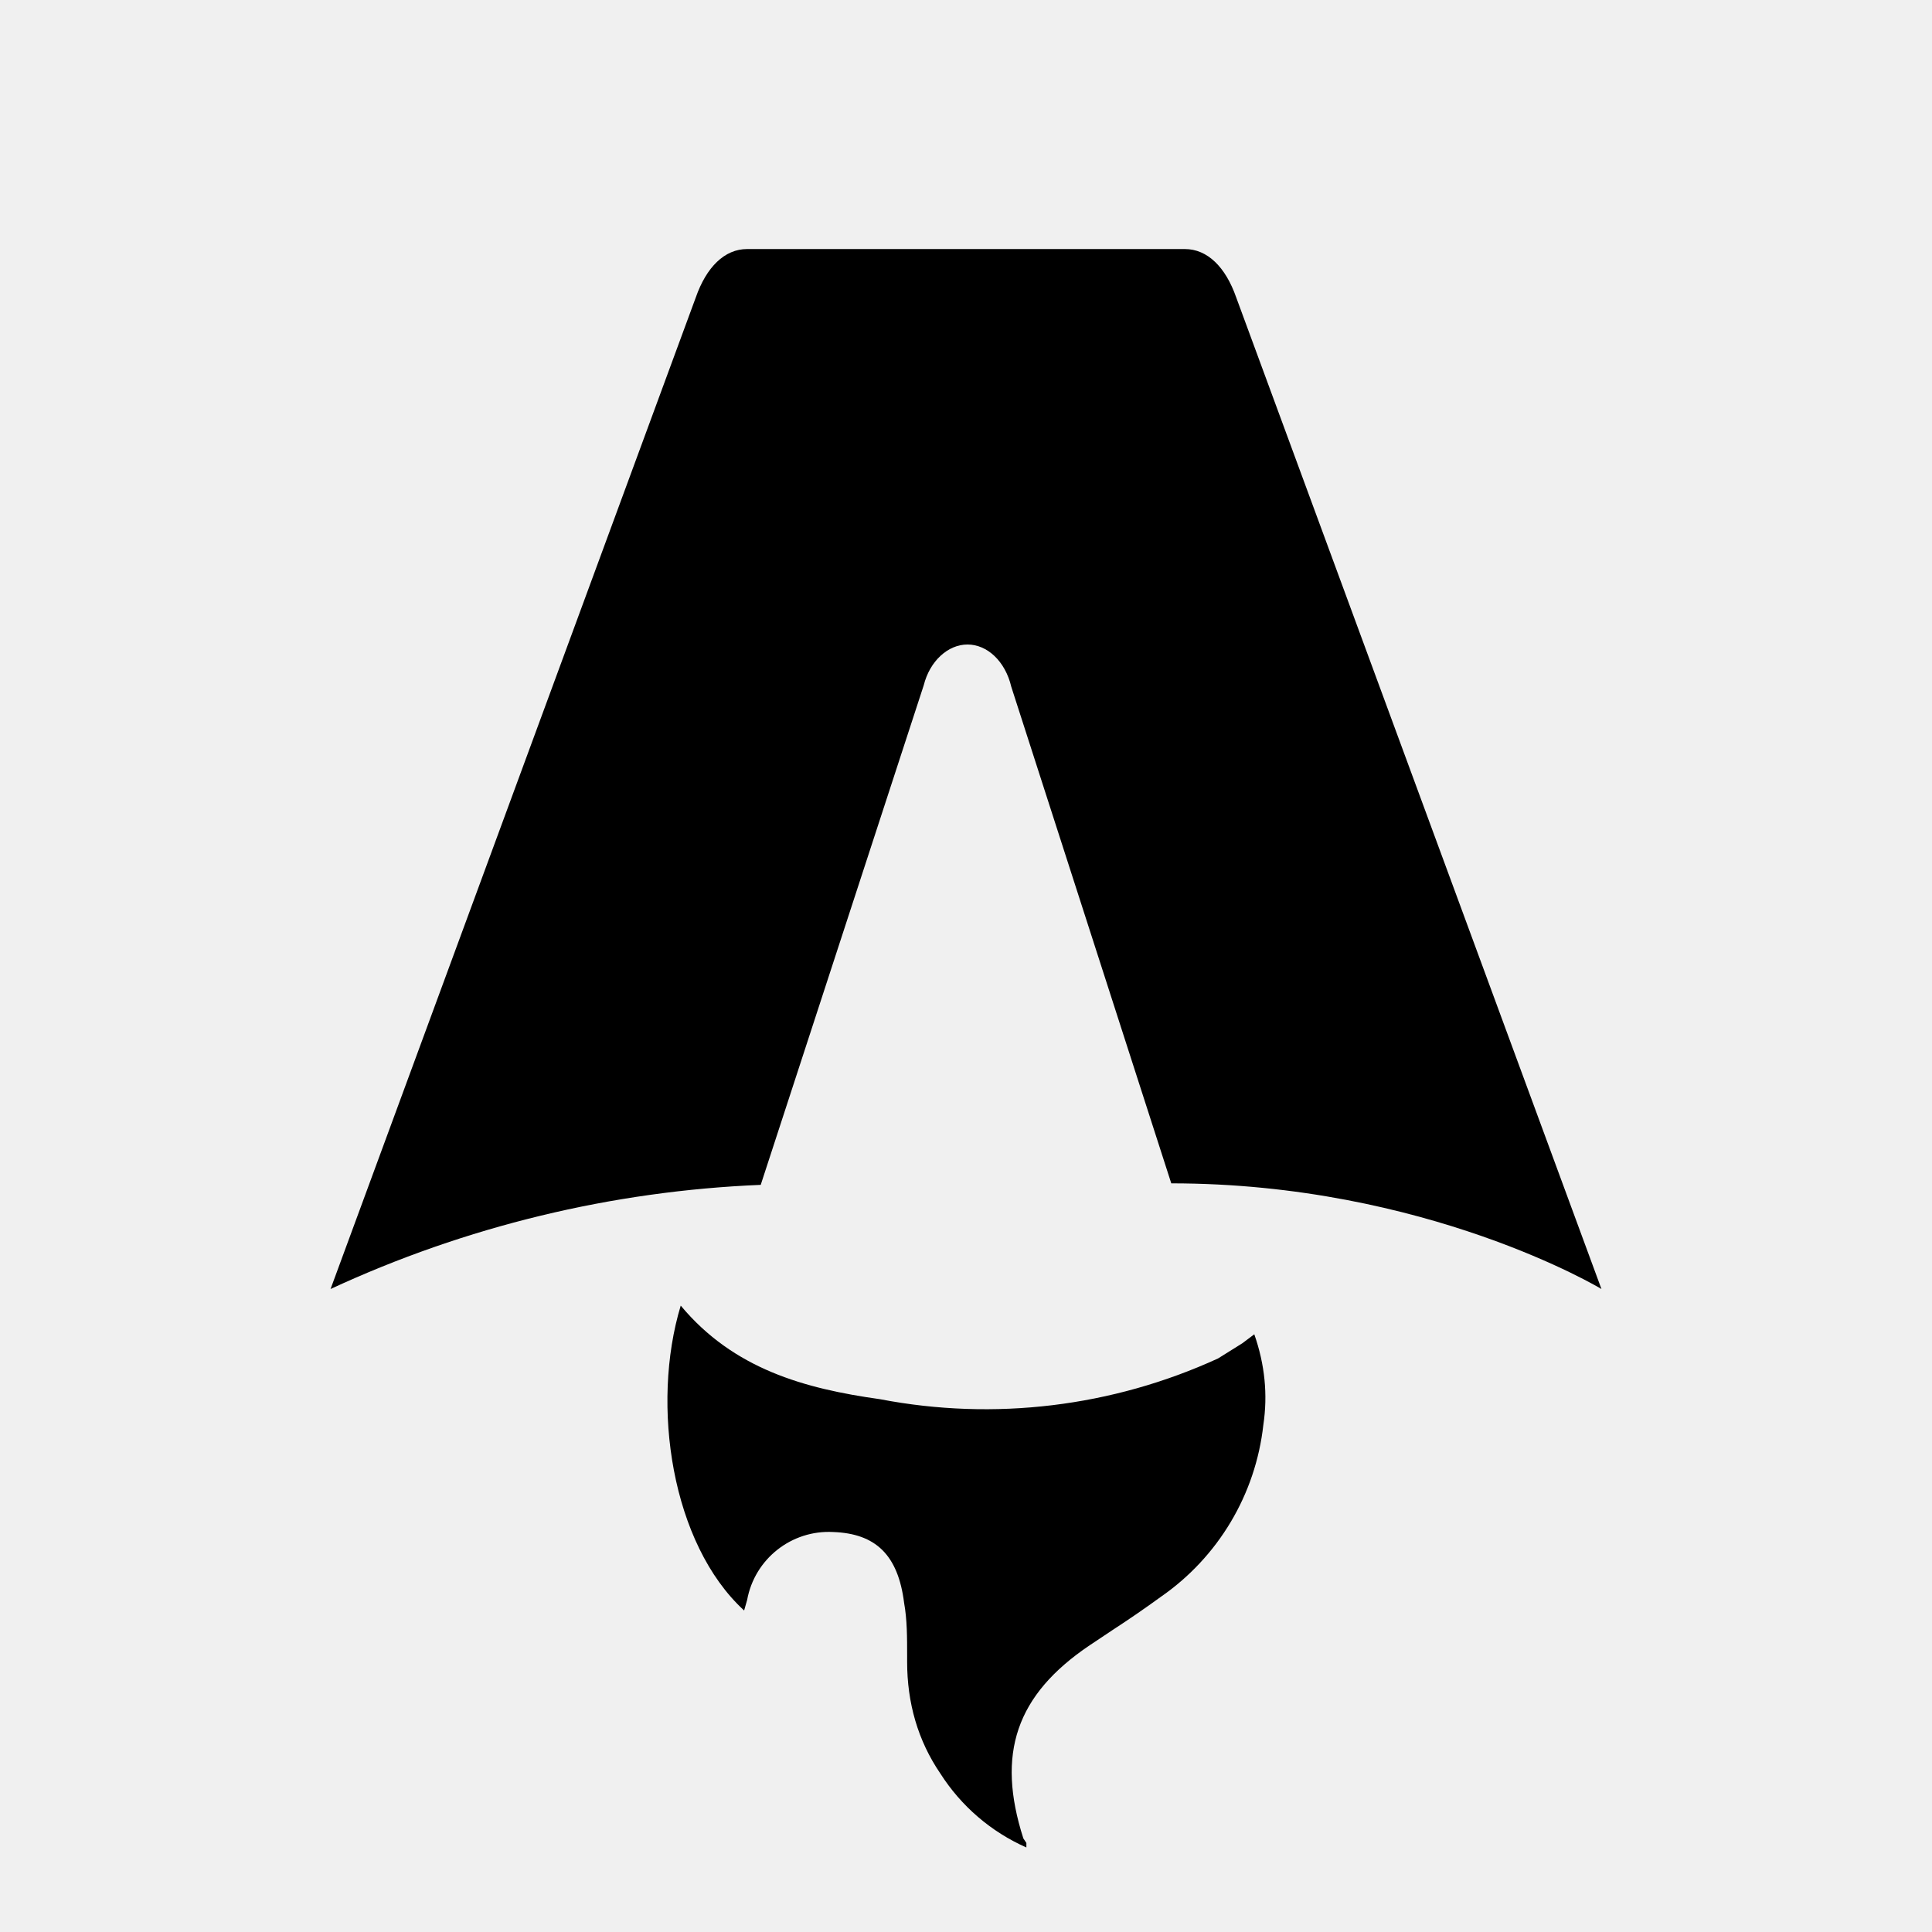
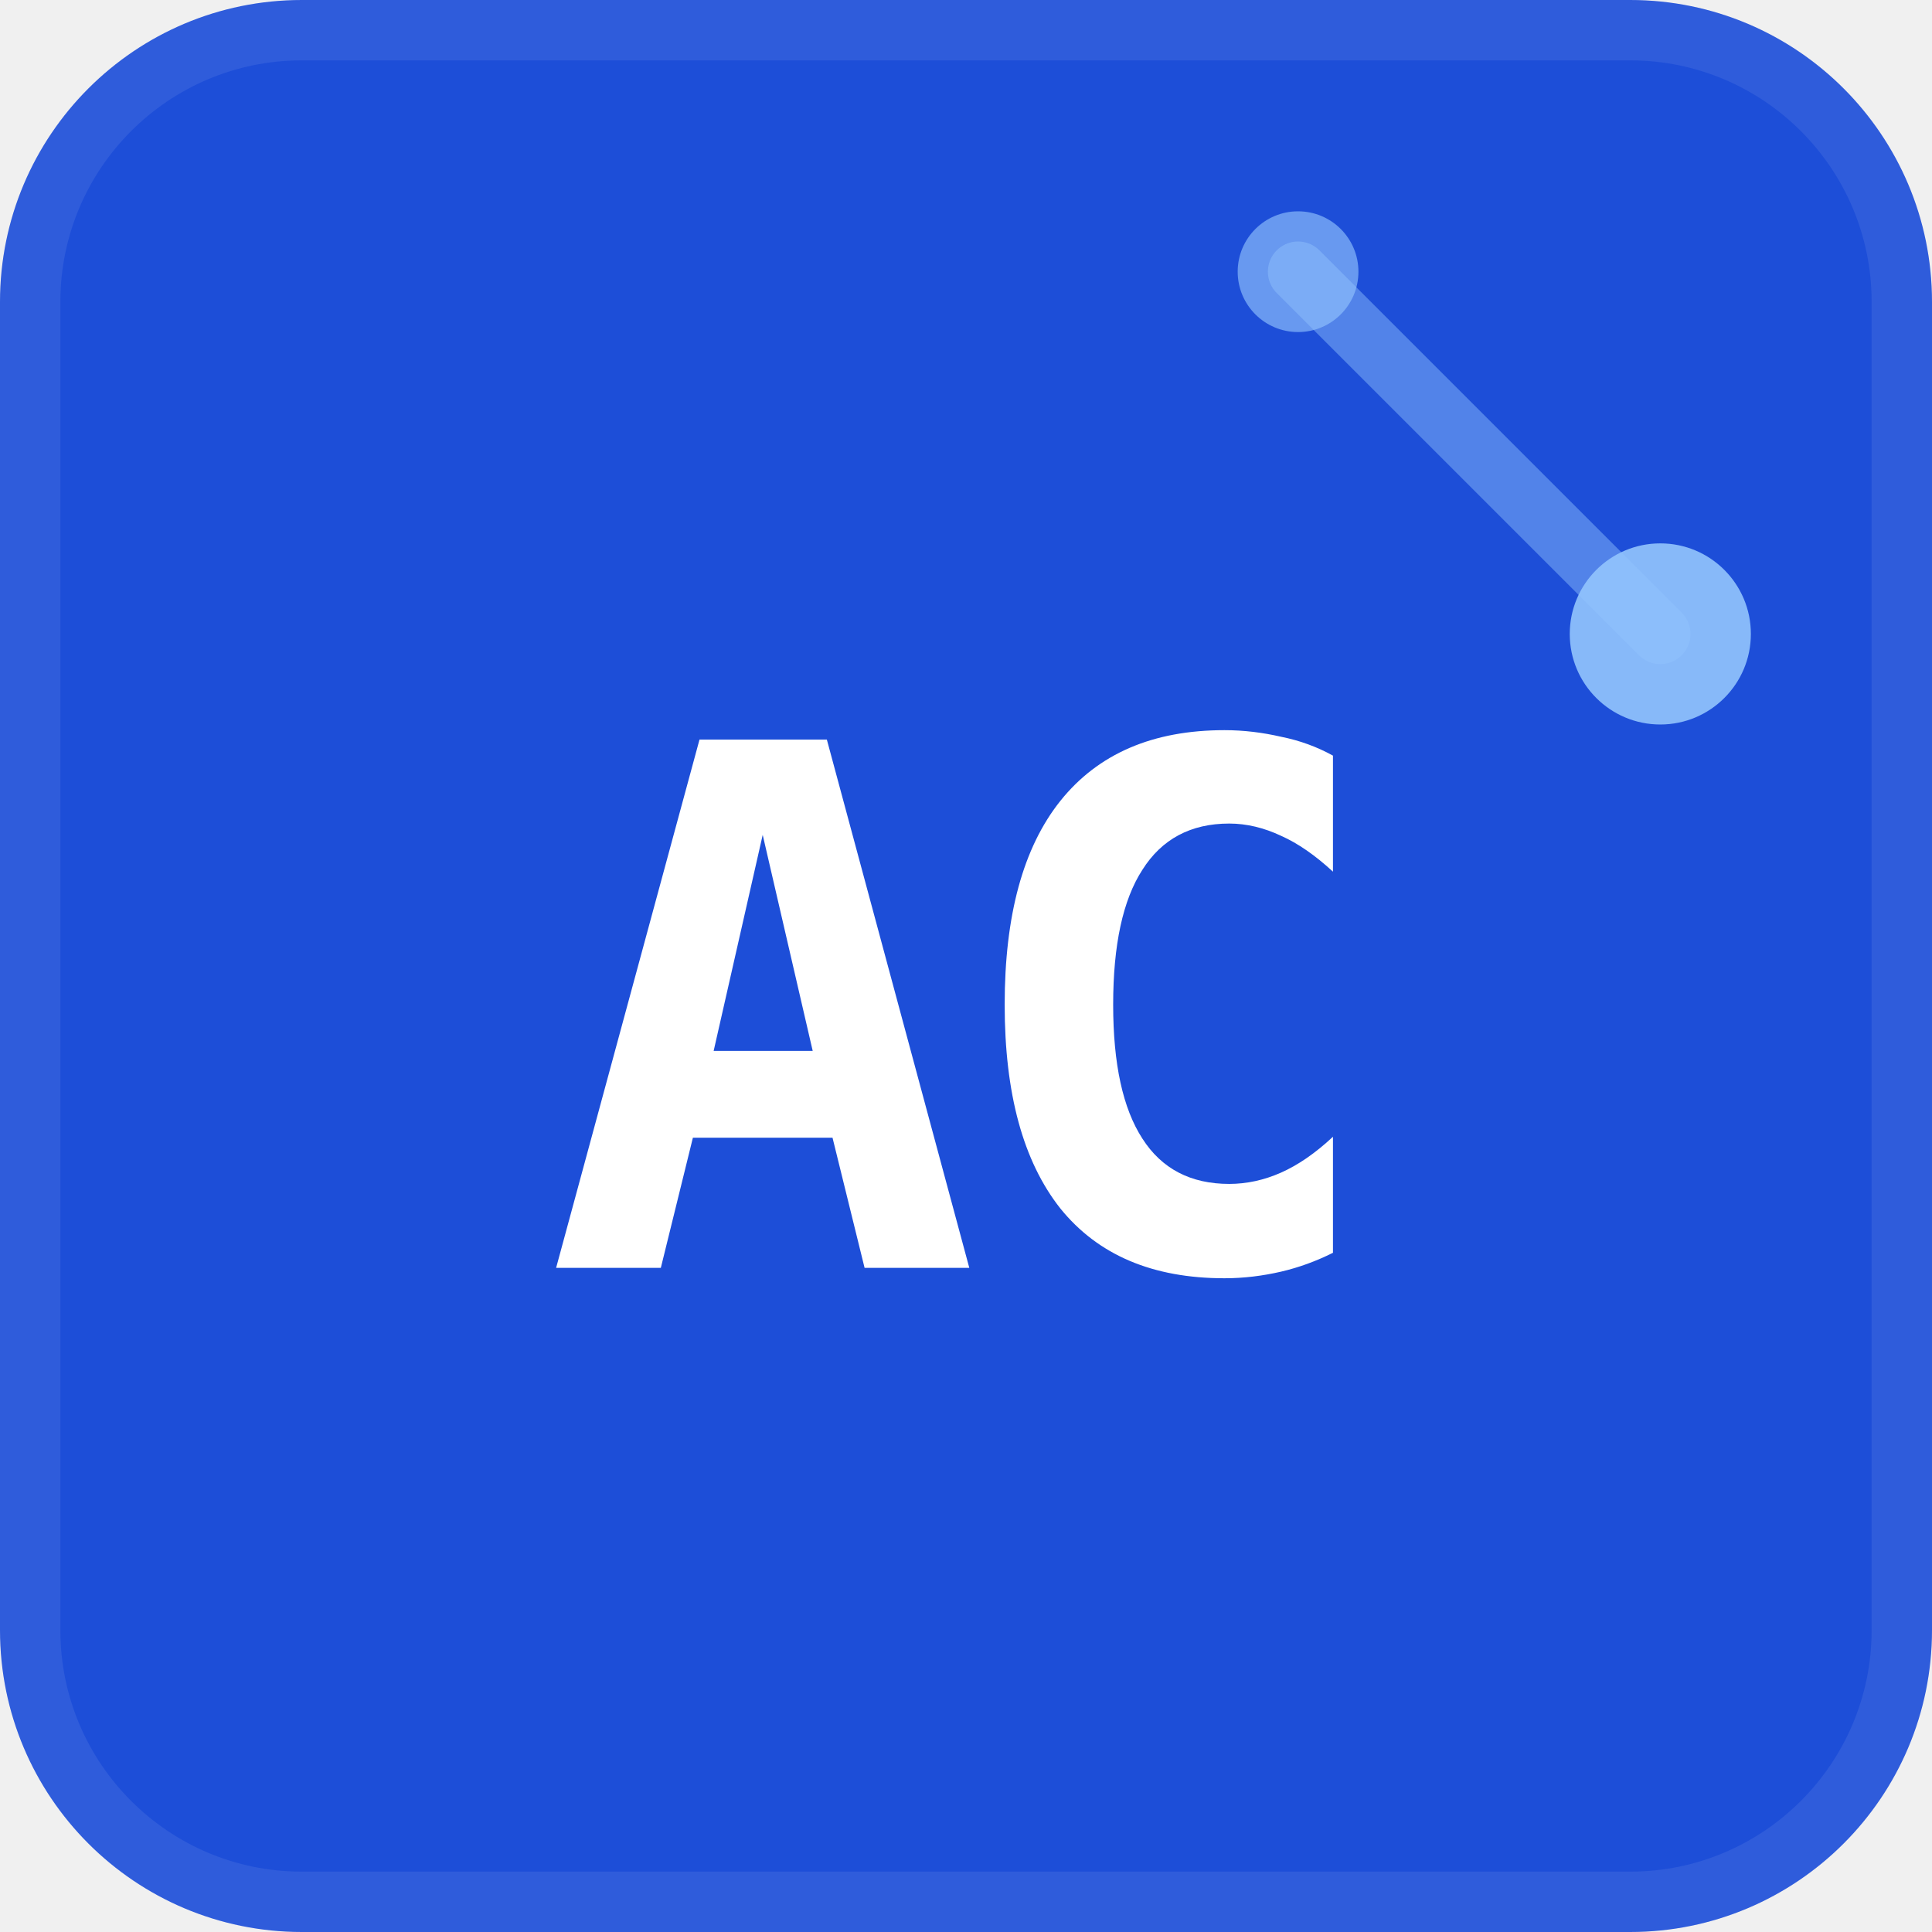
- <svg xmlns="http://www.w3.org/2000/svg" fill="none" viewBox="0 0 128 128">
-   <path d="M50.4 78.5a75.1 75.1 0 0 0-28.5 6.9l24.2-65.7c.7-2 1.9-3.2 3.4-3.2h29c1.5 0 2.7 1.2 3.4 3.2l24.2 65.7s-11.6-7-28.5-7L67 45.5c-.4-1.7-1.6-2.8-2.9-2.8-1.3 0-2.5 1.1-2.9 2.7L50.4 78.5Zm-1.1 28.2Zm-4.2-20.2c-2 6.6-.6 15.8 4.2 20.2a17.5 17.5 0 0 1 .2-.7 5.5 5.5 0 0 1 5.7-4.5c2.8.1 4.3 1.5 4.7 4.7.2 1.1.2 2.3.2 3.5v.4c0 2.7.7 5.2 2.2 7.4a13 13 0 0 0 5.7 4.9v-.3l-.2-.3c-1.8-5.6-.5-9.5 4.4-12.8l1.5-1a73 73 0 0 0 3.2-2.2 16 16 0 0 0 6.8-11.4c.3-2 .1-4-.6-6l-.8.6-1.6 1a37 37 0 0 1-22.4 2.7c-5-.7-9.7-2-13.2-6.2Z" />
-   <style>
-         path { fill: #000; }
-         @media (prefers-color-scheme: dark) {
-             path { fill: #FFF; }
-         }
-     </style>
+ <svg xmlns="http://www.w3.org/2000/svg" width="32" height="32" viewBox="0 0 32 32" fill="none" role="img" aria-label="AC — Ángel Luis Catalán">
+   <rect x="0" y="0" width="32" height="32" rx="5" fill="#1d4ed8" />
+   <rect x="0.5" y="0.5" width="31" height="31" rx="4.5" fill="none" stroke="rgba(255,255,255,0.08)" stroke-width="1" />
+   <text x="16" y="21" text-anchor="middle" fill="white" font-size="12" font-weight="700" font-family="'JetBrains Mono', 'Consolas', monospace" letter-spacing="-0.5">AC</text>
+   <line x1="21.5" y1="4.5" x2="27.5" y2="10.5" stroke="rgba(147,197,253,0.45)" stroke-width="1" stroke-linecap="round" />
+   <circle cx="27.5" cy="10.5" r="1.5" fill="rgba(147,197,253,0.9)" />
+   <circle cx="21.5" cy="4.5" r="1" fill="rgba(147,197,253,0.9)" opacity="0.7" />
</svg>
